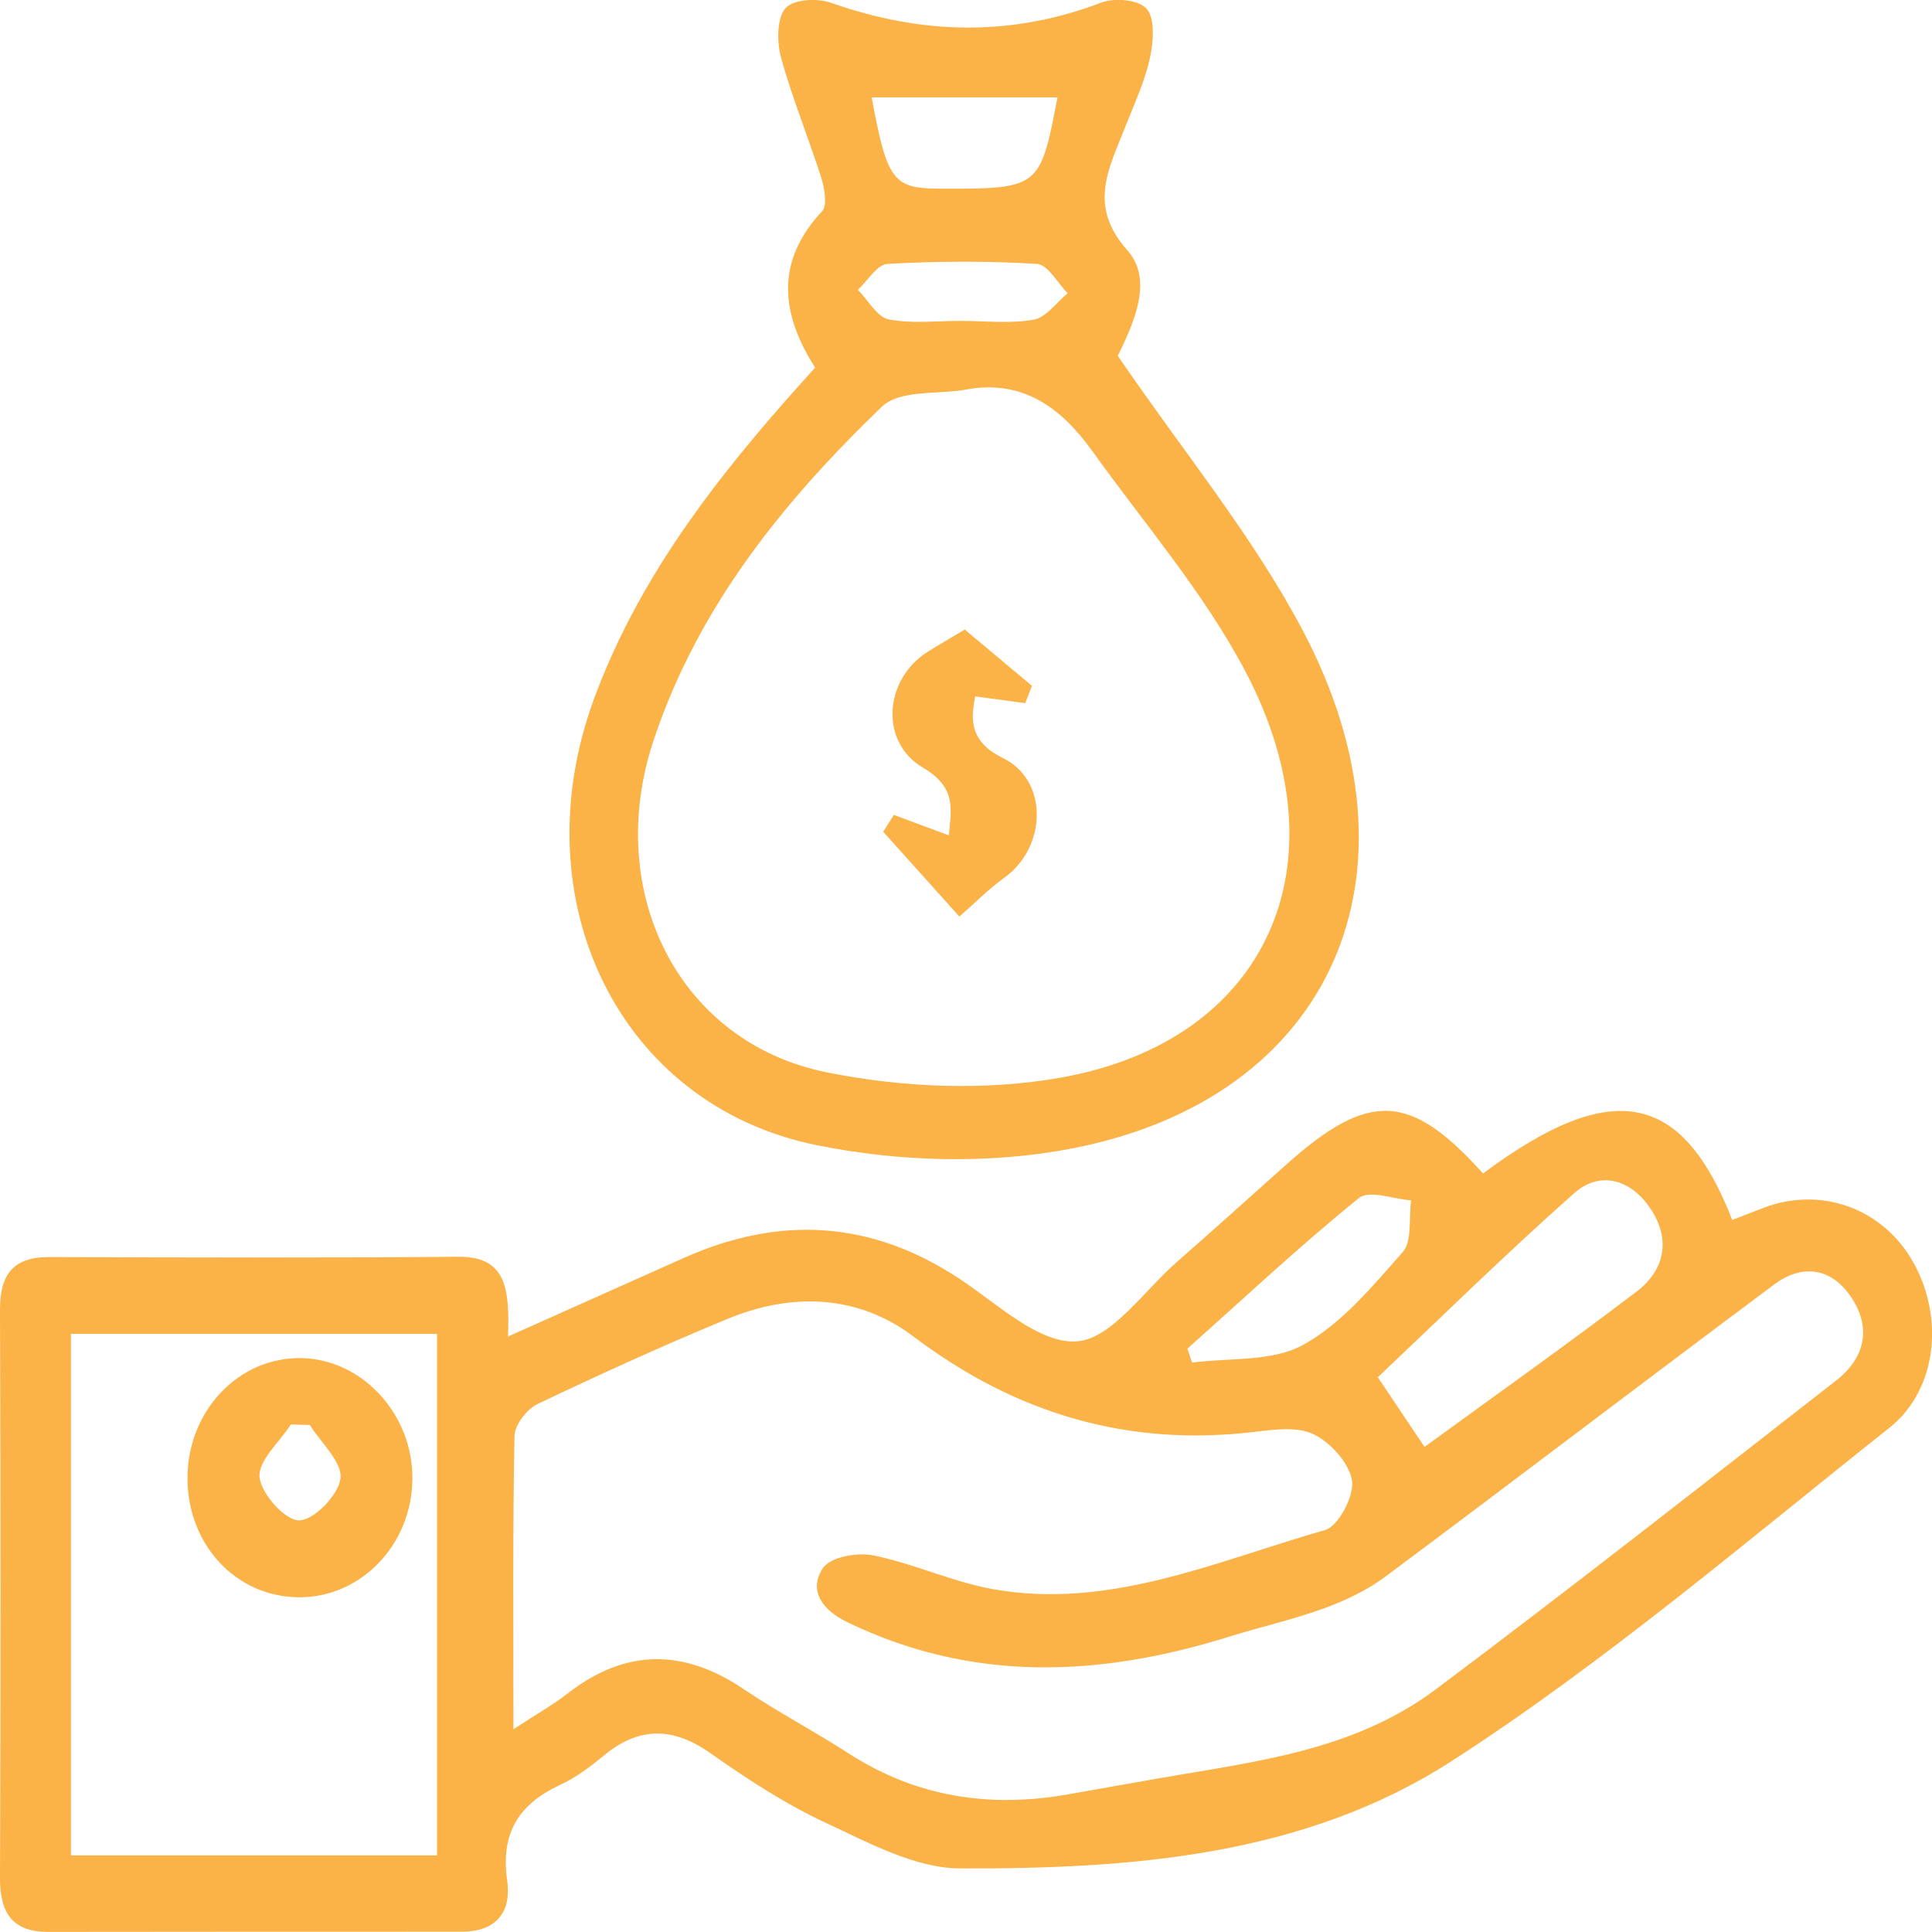
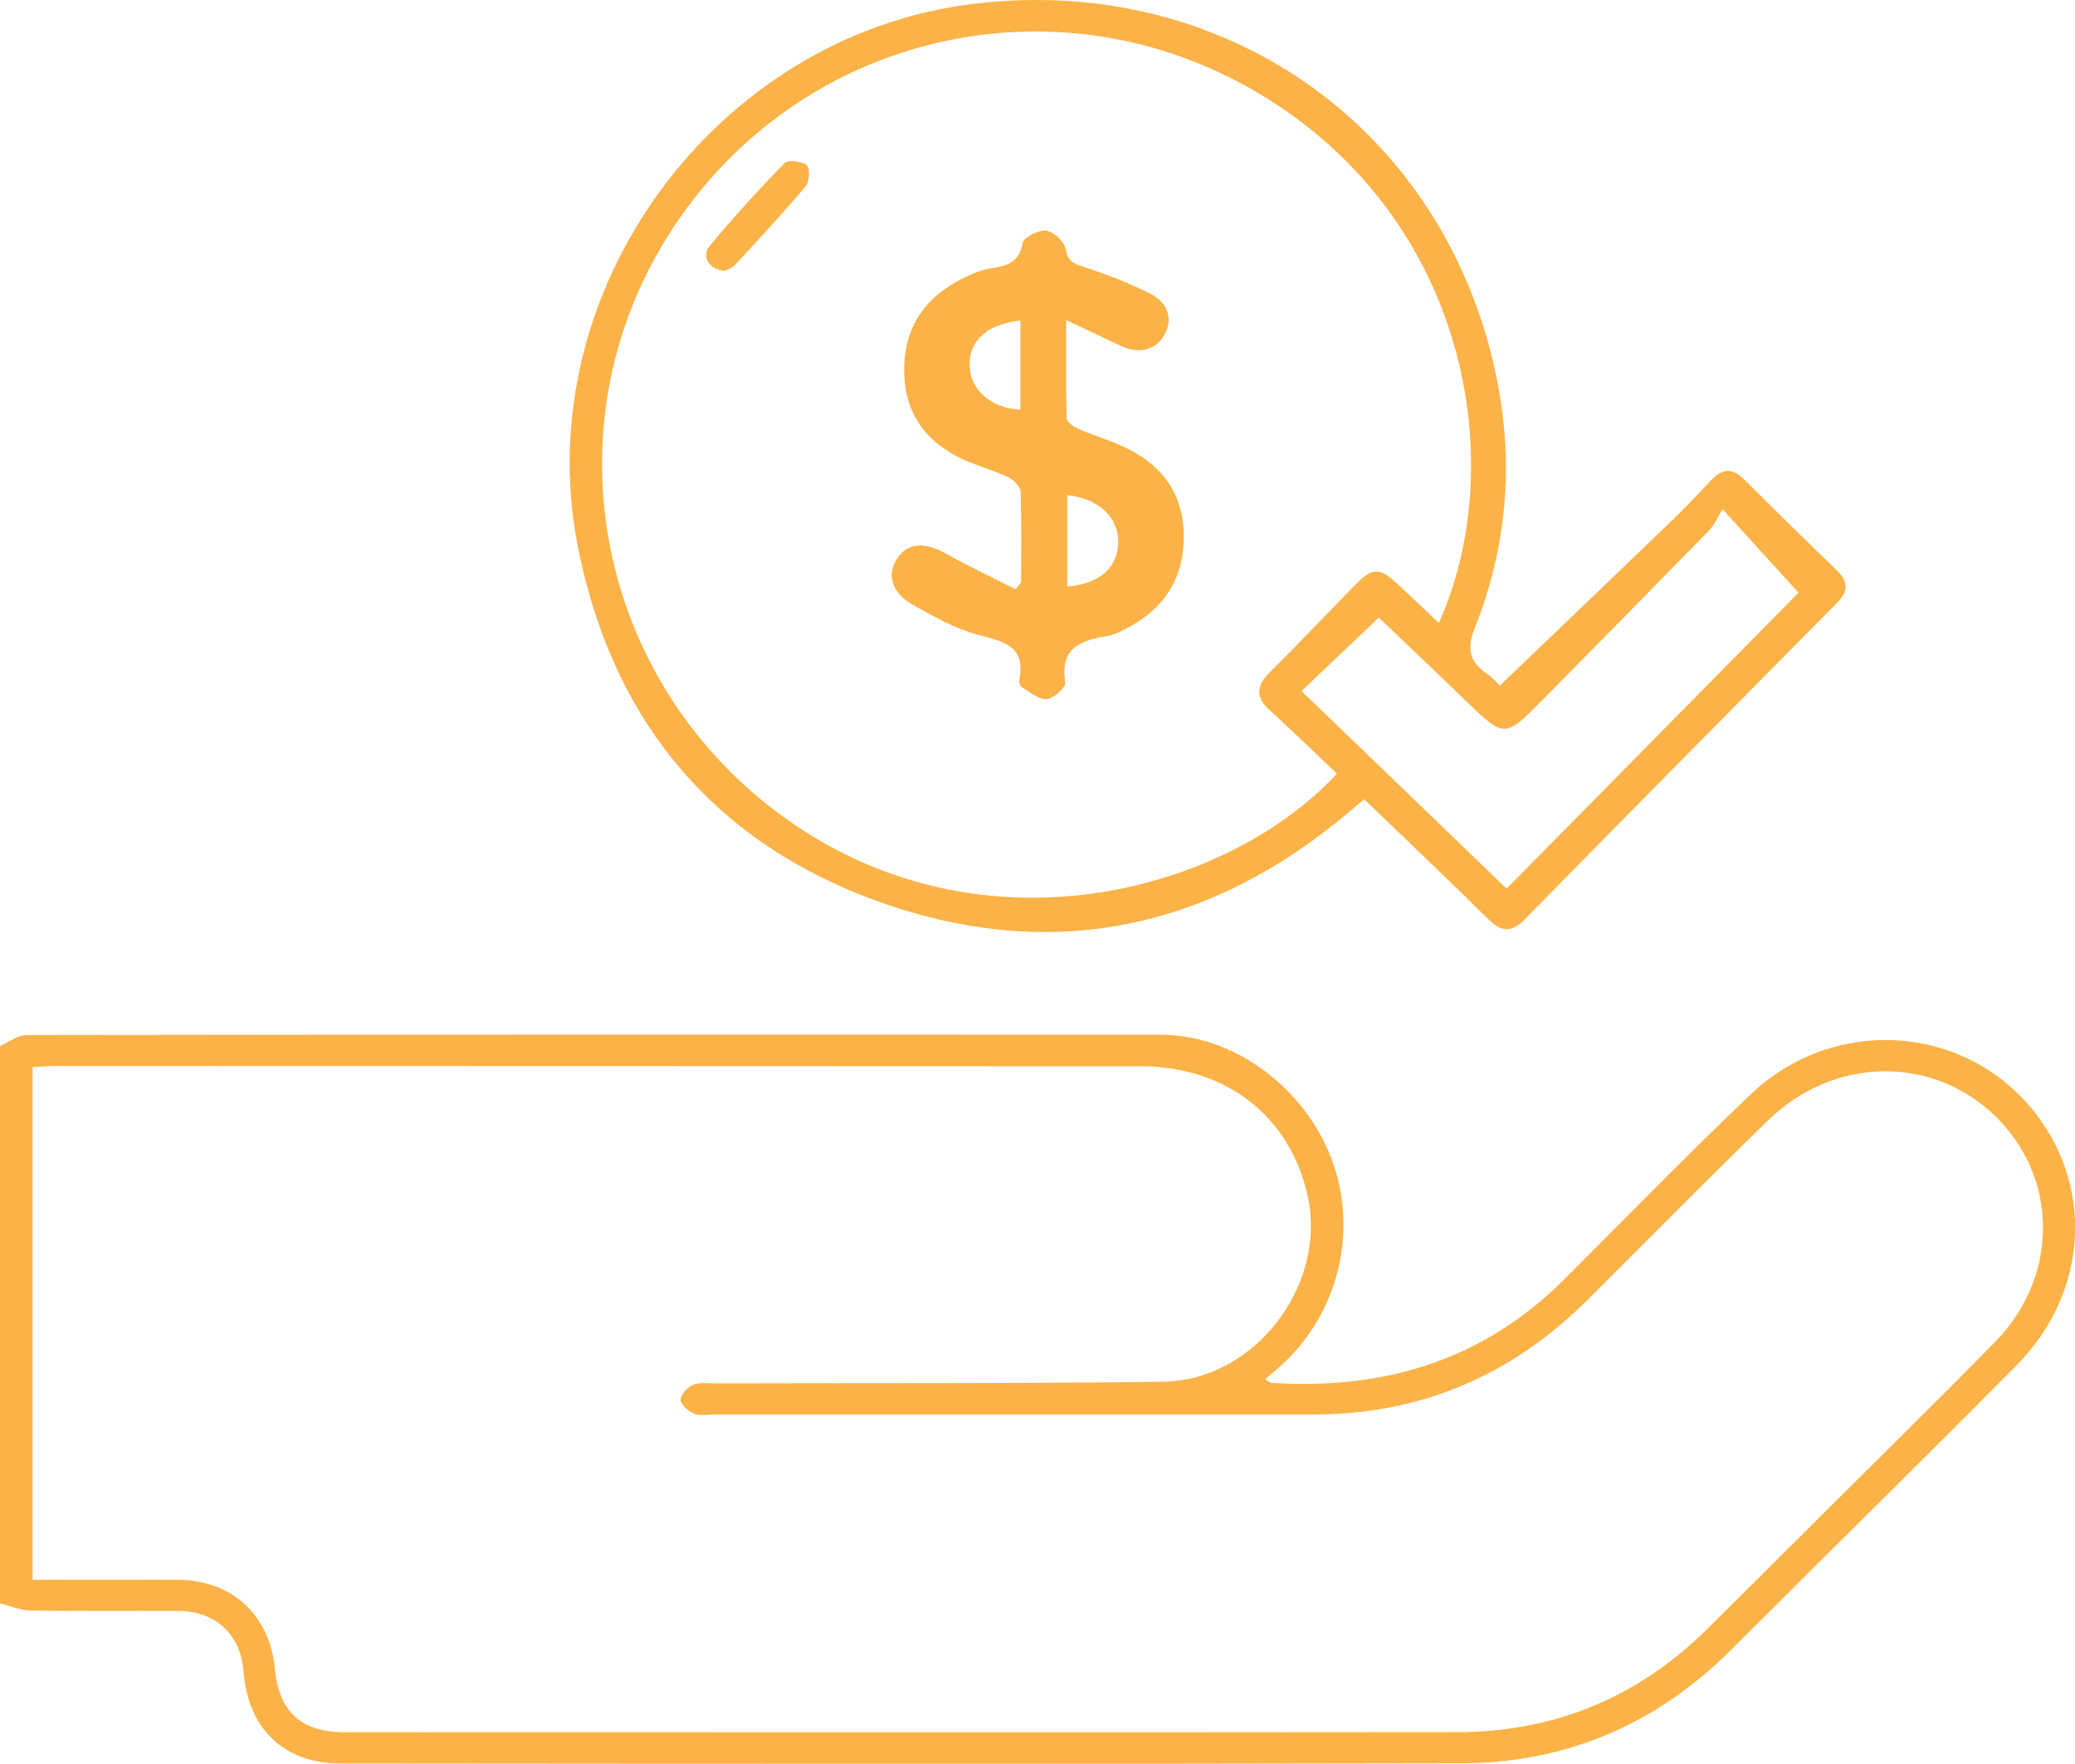
- <svg xmlns="http://www.w3.org/2000/svg" id="Layer_1" data-name="Layer 1" viewBox="0 0 200 200">
+ <svg xmlns="http://www.w3.org/2000/svg" id="Layer_1" data-name="Layer 1" viewBox="0 0 200 170">
  <defs>
    <style>
      .cls-1 {
        fill: #fbb247;
      }
    </style>
  </defs>
-   <path class="cls-1" d="M52.6,138.35c6.5-2.9,12.37-5.53,18.24-8.15,9.87-4.39,19.35-3.89,28.55,2.22,3.89,2.58,8.15,6.68,12.05,6.44,3.61-.22,6.99-5.26,10.42-8.25,3.79-3.31,7.53-6.7,11.29-10.05,8.58-7.66,12.84-7.47,20.37,.92,13.27-9.87,20.57-8.6,25.8,4.81,1.03-.4,2.08-.8,3.12-1.21,5.97-2.33,12.4-.06,15.58,5.52,3.23,5.66,2.59,13.22-2.44,17.21-14.88,11.81-29.45,24.27-45.28,34.48-15.3,9.88-33.26,11.18-50.88,11.13-4.64-.01-9.41-2.62-13.85-4.68-4.2-1.95-8.18-4.54-12.01-7.24-3.88-2.73-7.39-2.8-11.06,.24-1.4,1.16-2.9,2.28-4.52,3.03-4.13,1.93-6.2,4.83-5.48,9.89,.5,3.48-1.35,5.31-4.69,5.31-14.28,0-28.55,0-42.83,.02-3.57,0-5-1.82-4.98-5.59,.08-19.61,.07-39.22,0-58.83-.01-3.82,1.53-5.45,5.09-5.44,14.13,.05,28.26,.09,42.38-.03,5.04-.04,5.27,3.47,5.12,8.24Zm.56,40.65c2.4-1.57,4.09-2.51,5.61-3.7,6.01-4.67,12.02-4.63,18.25-.42,3.51,2.37,7.26,4.32,10.81,6.62,7.08,4.58,14.7,5.67,22.75,4.25,3.22-.57,6.45-1.15,9.68-1.71,9.83-1.7,19.92-2.84,28.33-9.13,13.97-10.46,27.72-21.27,41.5-32.01,2.93-2.28,3.73-5.44,1.49-8.69-2.09-3.05-5.09-3.34-7.89-1.26-13.47,10.04-26.83,20.24-40.3,30.28-1.9,1.41-4.11,2.45-6.31,3.26-3.22,1.17-6.57,1.92-9.84,2.94-13.37,4.17-26.61,4.79-39.62-1.55-2.33-1.14-3.99-3.12-2.47-5.5,.77-1.21,3.56-1.7,5.23-1.37,4.2,.84,8.21,2.75,12.42,3.5,12.06,2.16,23.13-2.91,34.39-6.13,1.35-.38,3.02-3.54,2.77-5.1-.29-1.84-2.24-3.96-3.96-4.8-1.74-.84-4.11-.49-6.16-.25-12.97,1.54-24.57-1.79-35.27-9.87-5.79-4.37-12.61-4.57-19.23-1.84-6.64,2.74-13.2,5.73-19.71,8.83-1.07,.51-2.35,2.15-2.37,3.29-.19,9.79-.11,19.58-.11,30.35Zm-7.91-40.92H7.34v53.99H45.24v-53.99Zm102.21,11.71c7.42-5.41,14.79-10.63,21.99-16.11,2.93-2.23,3.55-5.49,1.32-8.69-2.05-2.95-5.17-3.8-7.8-1.48-6.99,6.18-13.67,12.76-20.34,19.06,1.72,2.57,3.09,4.6,4.84,7.22Zm-24.54-10.17c.16,.48,.33,.96,.49,1.44,3.87-.53,8.23-.05,11.49-1.84,3.96-2.17,7.18-6.06,10.32-9.62,.97-1.1,.61-3.52,.86-5.34-1.84-.12-4.31-1.12-5.42-.23-6.1,4.94-11.86,10.34-17.74,15.58Z" />
-   <path class="cls-1" d="M115.73,36.86c6.74,9.88,13.89,18.51,19.08,28.31,13.39,25.25,3.12,48.52-23.85,53.72-8.55,1.65-17.89,1.39-26.45-.35-20.48-4.16-30.65-25.42-23.03-46.16,4.35-11.82,11.65-21.56,19.69-30.73,1.01-1.15,2.03-2.28,3.21-3.6-3.58-5.59-4.13-11.01,.74-16.2,.53-.56,.24-2.34-.09-3.41-1.33-4.18-3.01-8.25-4.18-12.48-.44-1.59-.43-4.12,.46-5.11,.87-.96,3.31-1.06,4.75-.55,9.36,3.29,18.6,3.53,27.95-.03,1.4-.53,3.9-.31,4.72,.67,.86,1.03,.67,3.48,.29,5.15-.54,2.43-1.63,4.73-2.54,7.06-1.66,4.25-3.9,8.11,.19,12.72,2.41,2.71,1.33,6.41-.97,10.98Zm-15.65,3.46c-2.99,.54-6.92-.02-8.81,1.8-10.07,9.7-18.96,20.58-23.6,34.48-5.23,15.68,2.56,31.3,17.88,34.4,7.86,1.59,16.38,1.95,24.24,.56,21.39-3.78,29.66-22.08,19.13-42.06-4.3-8.16-10.43-15.25-15.81-22.76-3.24-4.52-7.21-7.47-13.03-6.43Zm-9.84-30.24c1.56,8.54,2.21,9.43,6.93,9.45,10.46,.03,10.49,0,12.3-9.45h-19.23Zm9.26,23.14c2.51,0,5.08,.31,7.52-.13,1.28-.23,2.34-1.78,3.51-2.73-1.05-1.06-2.06-2.97-3.17-3.04-5.15-.32-10.34-.29-15.5,0-1.06,.06-2.04,1.74-3.05,2.68,1.05,1.07,1.99,2.82,3.18,3.06,2.43,.48,5,.14,7.51,.16Z" />
-   <path class="cls-1" d="M31,165.35c-6.48,0-11.54-5.34-11.59-12.23-.05-7.02,5.28-12.67,11.82-12.53,6.31,.14,11.54,5.86,11.46,12.54-.07,6.77-5.29,12.22-11.69,12.22Zm1.07-17.84c-.65-.02-1.31-.03-1.96-.05-1.18,1.83-3.4,3.76-3.24,5.45,.16,1.73,2.65,4.49,4.1,4.48,1.54-.02,4.07-2.63,4.28-4.36,.2-1.67-2.02-3.66-3.17-5.51Z" />
-   <path class="cls-1" d="M99.31,94.88c-2.63-2.94-5.26-5.86-7.88-8.78,.37-.58,.74-1.16,1.1-1.74,1.78,.66,3.55,1.32,5.7,2.12,.17-2.44,.95-4.88-2.65-6.99-4.56-2.66-4.07-9.14,.43-12,1.12-.71,2.28-1.37,3.86-2.32,2.18,1.83,4.57,3.83,6.96,5.83-.23,.6-.47,1.19-.7,1.79-1.73-.24-3.46-.47-5.17-.7-.58,2.66-.39,4.79,2.89,6.4,4.72,2.32,4.52,9.25,.08,12.4-1.56,1.11-2.93,2.52-4.61,3.99Z" />
+   <path class="cls-1" d="M0,100.81c.84-.37,1.68-1.05,2.53-1.06,36.46-.05,72.92-.06,109.39-.03,6.97,0,13.77,5.05,16.39,11.89,2.65,6.92,.74,14.9-4.78,19.94-.48,.44-.98,.85-1.58,1.37,.26,.15,.45,.34,.65,.35,10.8,.69,20.33-2.16,28.12-9.93,5.98-5.97,11.88-12.02,17.99-17.85,8.14-7.76,20.95-6.78,27.58,1.93,5.58,7.32,4.84,17.29-1.89,24.12-6.12,6.2-12.33,12.31-18.5,18.45-3.04,3.03-6.08,6.06-9.12,9.08-7.17,7.12-15.85,10.84-25.93,10.86-36.01,.08-72.01,.05-108.02,.02-5.49,0-8.93-3.37-9.36-8.88-.27-3.55-2.68-5.8-6.28-5.82-4.75-.02-9.51,.03-14.26-.04-.98-.01-1.95-.45-2.93-.69,0-17.91,0-35.82,0-53.73Zm3.15,51.44c4.79,0,9.4-.02,14,0,5.19,.02,8.85,3.39,9.34,8.55,.4,4.18,2.52,6.14,6.75,6.14,35.74,0,71.49,.03,107.23-.01,9.35-.01,17.4-3.34,24.06-9.92,3.51-3.47,7-6.97,10.5-10.45,5.75-5.73,11.56-11.42,17.25-17.22,6.59-6.72,6.08-16.93-1.02-22.71-6.07-4.94-14.88-4.45-20.8,1.3-5.87,5.71-11.63,11.54-17.42,17.32-7.3,7.28-16.06,11.06-26.43,11.07-6.31,0-12.62,0-18.93,0-12.96,0-25.91,0-38.87,0-.65,0-1.38,.15-1.93-.09-.55-.24-1.27-.87-1.28-1.34,0-.49,.66-1.2,1.2-1.43,.61-.27,1.4-.13,2.12-.14,14.39-.04,28.78,.03,43.16-.16,8.85-.11,15.85-9.27,13.96-17.89-1.68-7.68-7.84-12.5-16.11-12.51-34.9-.02-69.8-.02-104.69-.03-.68,0-1.37,.07-2.1,.11v49.41Z" />
+   <path class="cls-1" d="M144.56,66.07c5.44-5.21,10.7-10.23,15.94-15.28,1.5-1.44,2.96-2.92,4.37-4.45,1.11-1.21,2.09-1.3,3.28-.1,2.94,2.94,5.91,5.85,8.91,8.74,1.14,1.1,1.07,2.04-.02,3.14-10.06,10.16-20.11,20.33-30.13,30.53-1.26,1.28-2.24,1.14-3.45-.06-3.93-3.87-7.93-7.68-11.97-11.56-.52,.43-.97,.8-1.41,1.18-13.35,11.3-28.52,14.59-45,8.82-16.26-5.7-26.1-17.56-29.4-34.43C50.88,28.01,68.98,3.39,93.82,.37c24.49-2.98,45.77,12.29,50.5,36.4,1.58,8.05,.9,16.04-2.15,23.69-.78,1.96-.62,3.24,1.08,4.41,.57,.4,1.05,.94,1.32,1.19Zm-5.87-6.04c6.84-15.27,2.88-38.82-17.13-50.89-19.59-11.82-44.61-5.98-56.95,13.23-12.24,19.05-6.94,44.26,11.98,57.11,18.81,12.77,41.83,6.34,52.27-4.92-2.15-2.03-4.28-4.12-6.48-6.12-1.36-1.24-1.33-2.31-.04-3.6,2.86-2.84,5.62-5.77,8.45-8.64,1.46-1.48,2.19-1.49,3.78-.04,1.34,1.22,2.64,2.49,4.12,3.88Zm-13.24,6.57c6.63,6.38,13.11,12.62,19.76,19.04,9.64-9.77,19.11-19.37,28.14-28.52-2.4-2.64-4.61-5.07-7.32-8.05-.48,.77-.79,1.53-1.33,2.08-5.31,5.44-10.65,10.86-15.99,16.27-3.71,3.76-3.7,3.74-7.55,0-2.78-2.7-5.61-5.36-8.26-7.9-2.5,2.38-4.85,4.6-7.45,7.07Z" />
+   <path class="cls-1" d="M98.42,56.13c0-2.91,.06-5.82-.05-8.72-.02-.5-.66-1.17-1.17-1.41-1.52-.71-3.18-1.14-4.69-1.88-3.61-1.77-5.45-4.7-5.36-8.74,.09-4.03,2.14-6.83,5.7-8.58,.87-.43,1.8-.82,2.75-.96,1.52-.22,2.63-.58,2.96-2.4,.1-.56,1.54-1.3,2.27-1.21,.72,.09,1.76,1.05,1.88,1.77,.22,1.25,.83,1.44,1.86,1.76,2.15,.69,4.27,1.52,6.29,2.54,1.76,.89,2.18,2.42,1.41,3.9-.78,1.5-2.44,1.97-4.18,1.16-1.63-.76-3.25-1.53-5.33-2.51,0,3.47-.04,6.48,.05,9.47,.01,.36,.69,.82,1.16,1.02,1.6,.7,3.31,1.18,4.86,1.97,3.49,1.78,5.34,4.66,5.27,8.62-.07,4.01-2.05,6.86-5.6,8.67-.52,.26-1.06,.56-1.62,.66-2.56,.43-4.77,1.05-4.2,4.5,.08,.47-1.12,1.57-1.78,1.62-.78,.06-1.63-.69-2.41-1.15-.17-.1-.28-.49-.24-.71,.65-3.32-1.58-3.7-4.03-4.36-2.21-.6-4.31-1.77-6.32-2.93-1.98-1.13-2.42-2.88-1.44-4.39,.99-1.53,2.64-1.64,4.63-.53,2.22,1.24,4.53,2.33,6.8,3.48,.18-.22,.36-.43,.53-.65Zm4.44,.4c3.14-.26,4.9-1.85,4.92-4.3,.02-2.39-1.9-4.18-4.92-4.52v8.82Zm-4.51-25.64c-3.24,.35-4.97,1.95-4.9,4.37,.06,2.31,2.13,4.12,4.9,4.21v-8.58Z" />
+   <path class="cls-1" d="M69.87,26.09c-1.45-.04-2.31-1.38-1.51-2.34,2.3-2.78,4.74-5.45,7.26-8.03,.34-.35,1.64-.19,2.14,.2,.32,.25,.28,1.57-.08,2-2.2,2.61-4.53,5.12-6.85,7.63-.28,.3-.75,.43-.95,.54Z" />
</svg>
